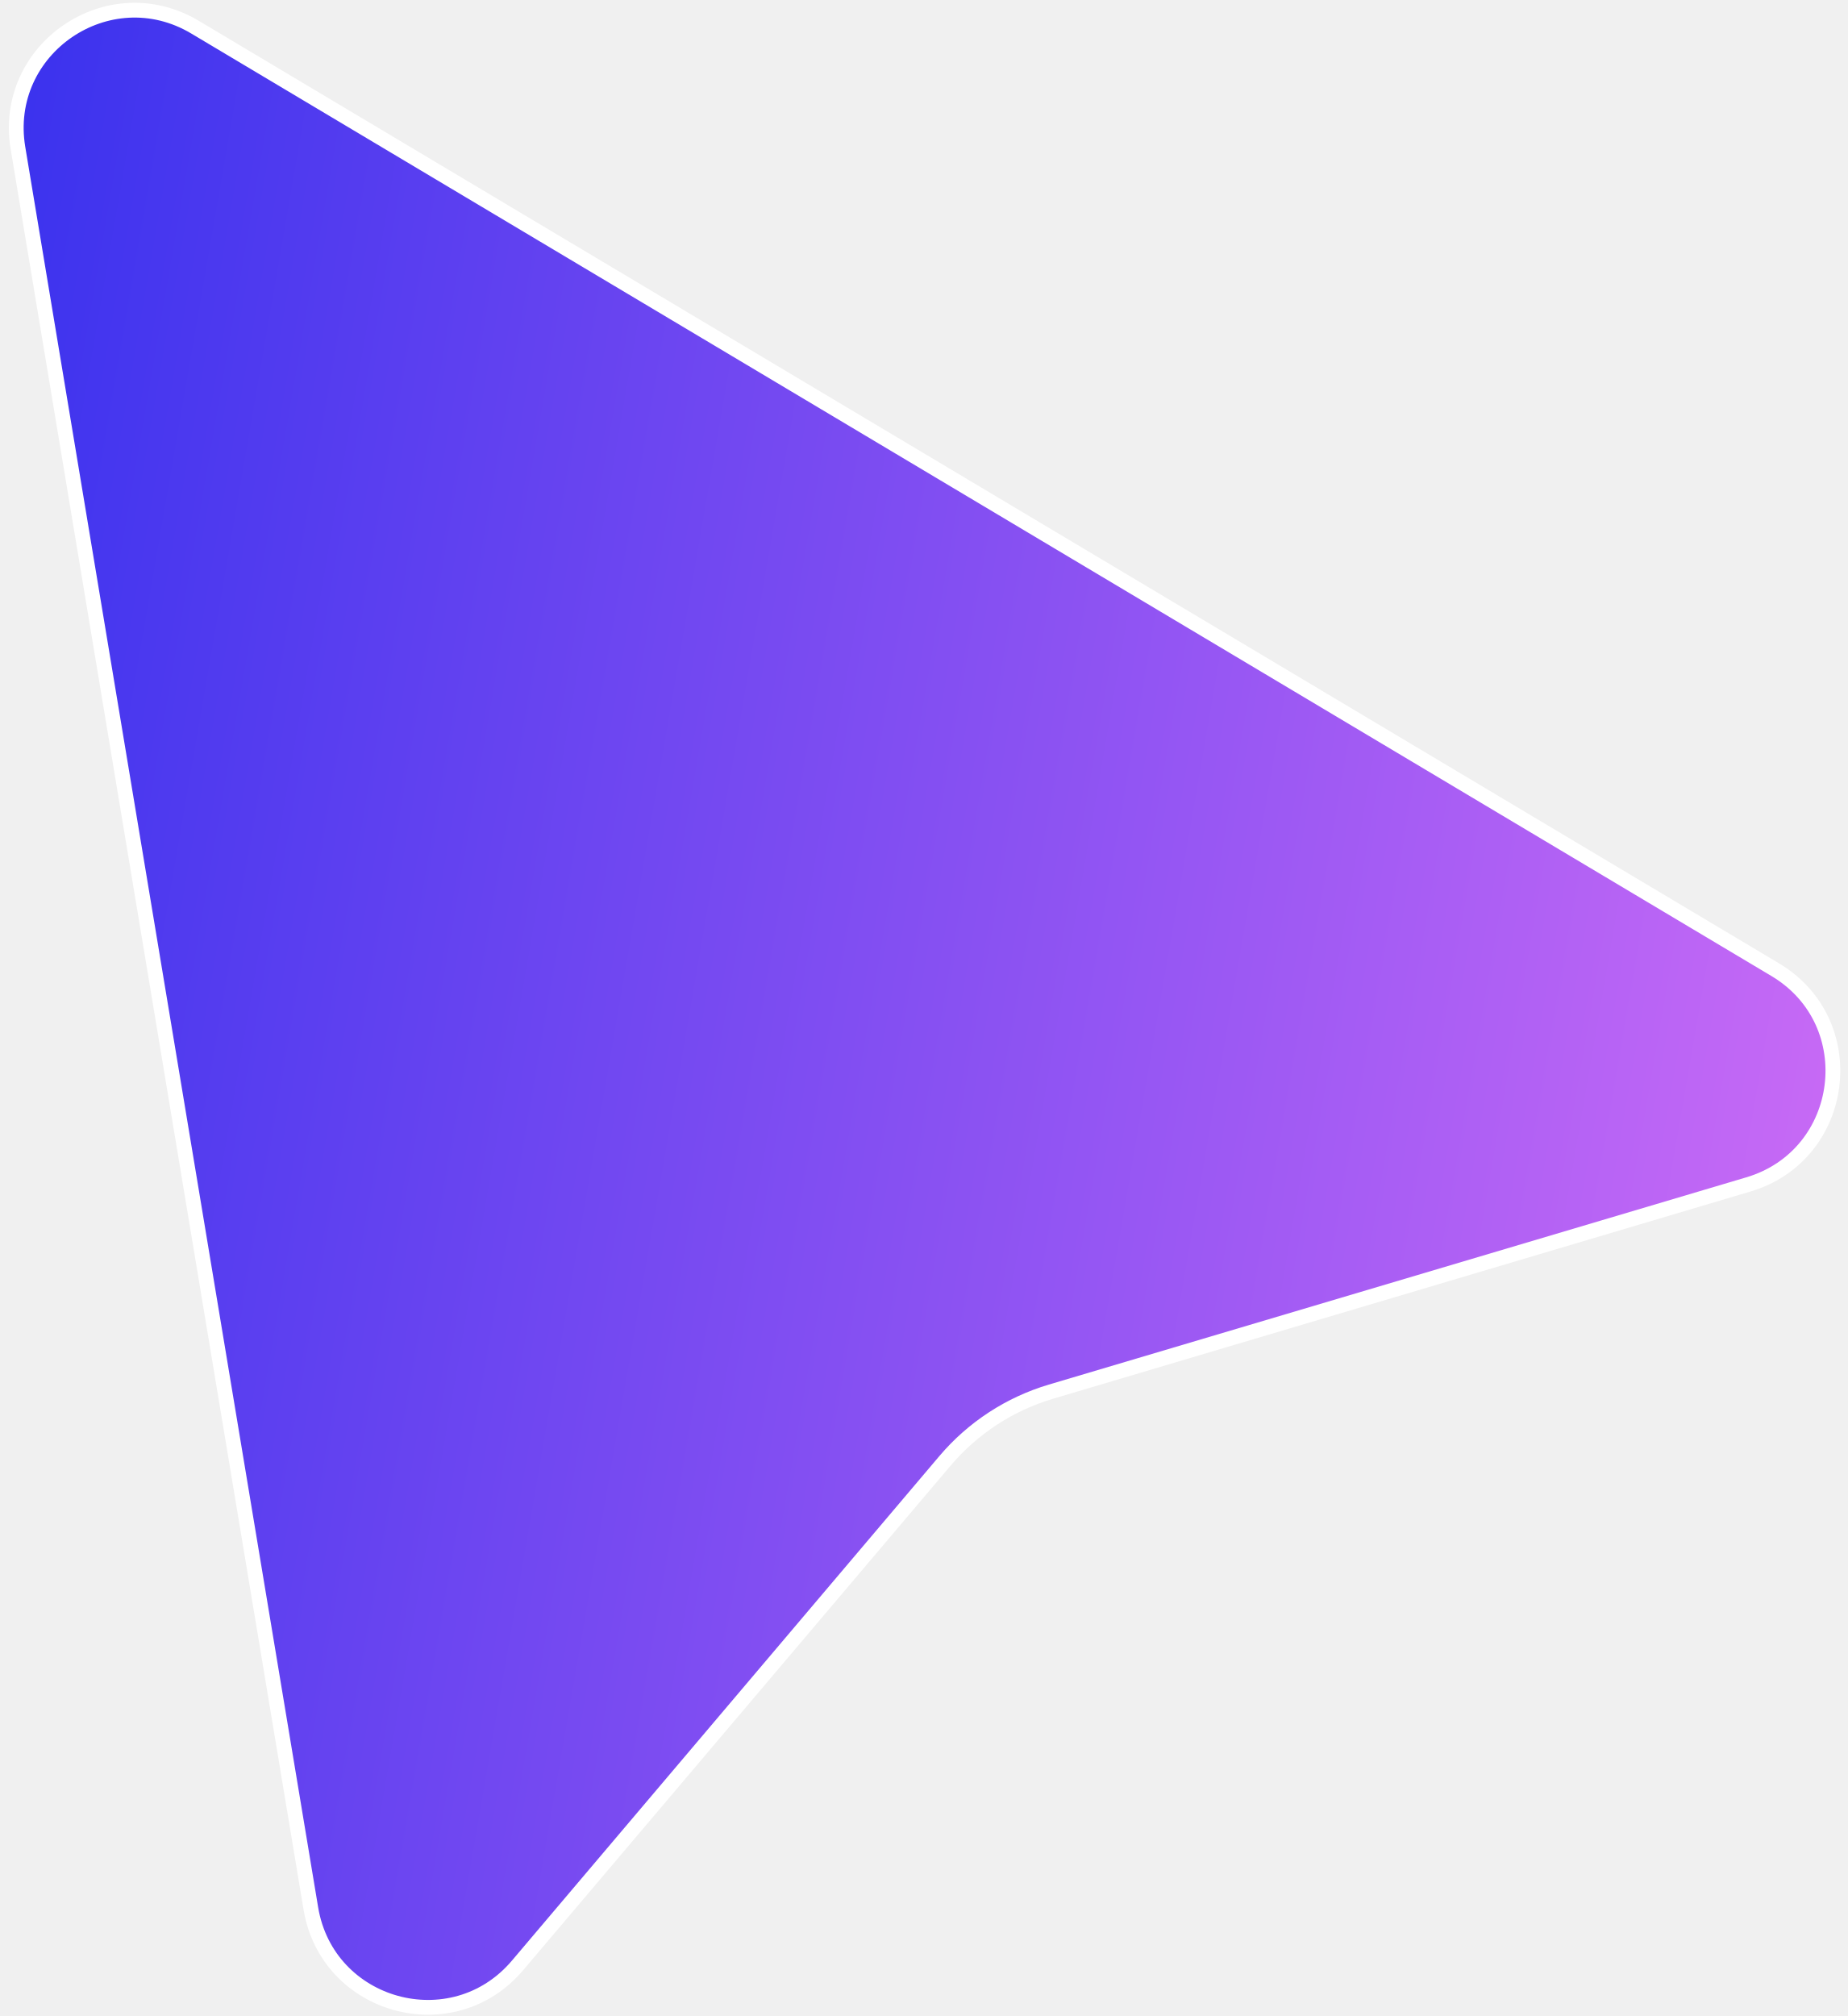
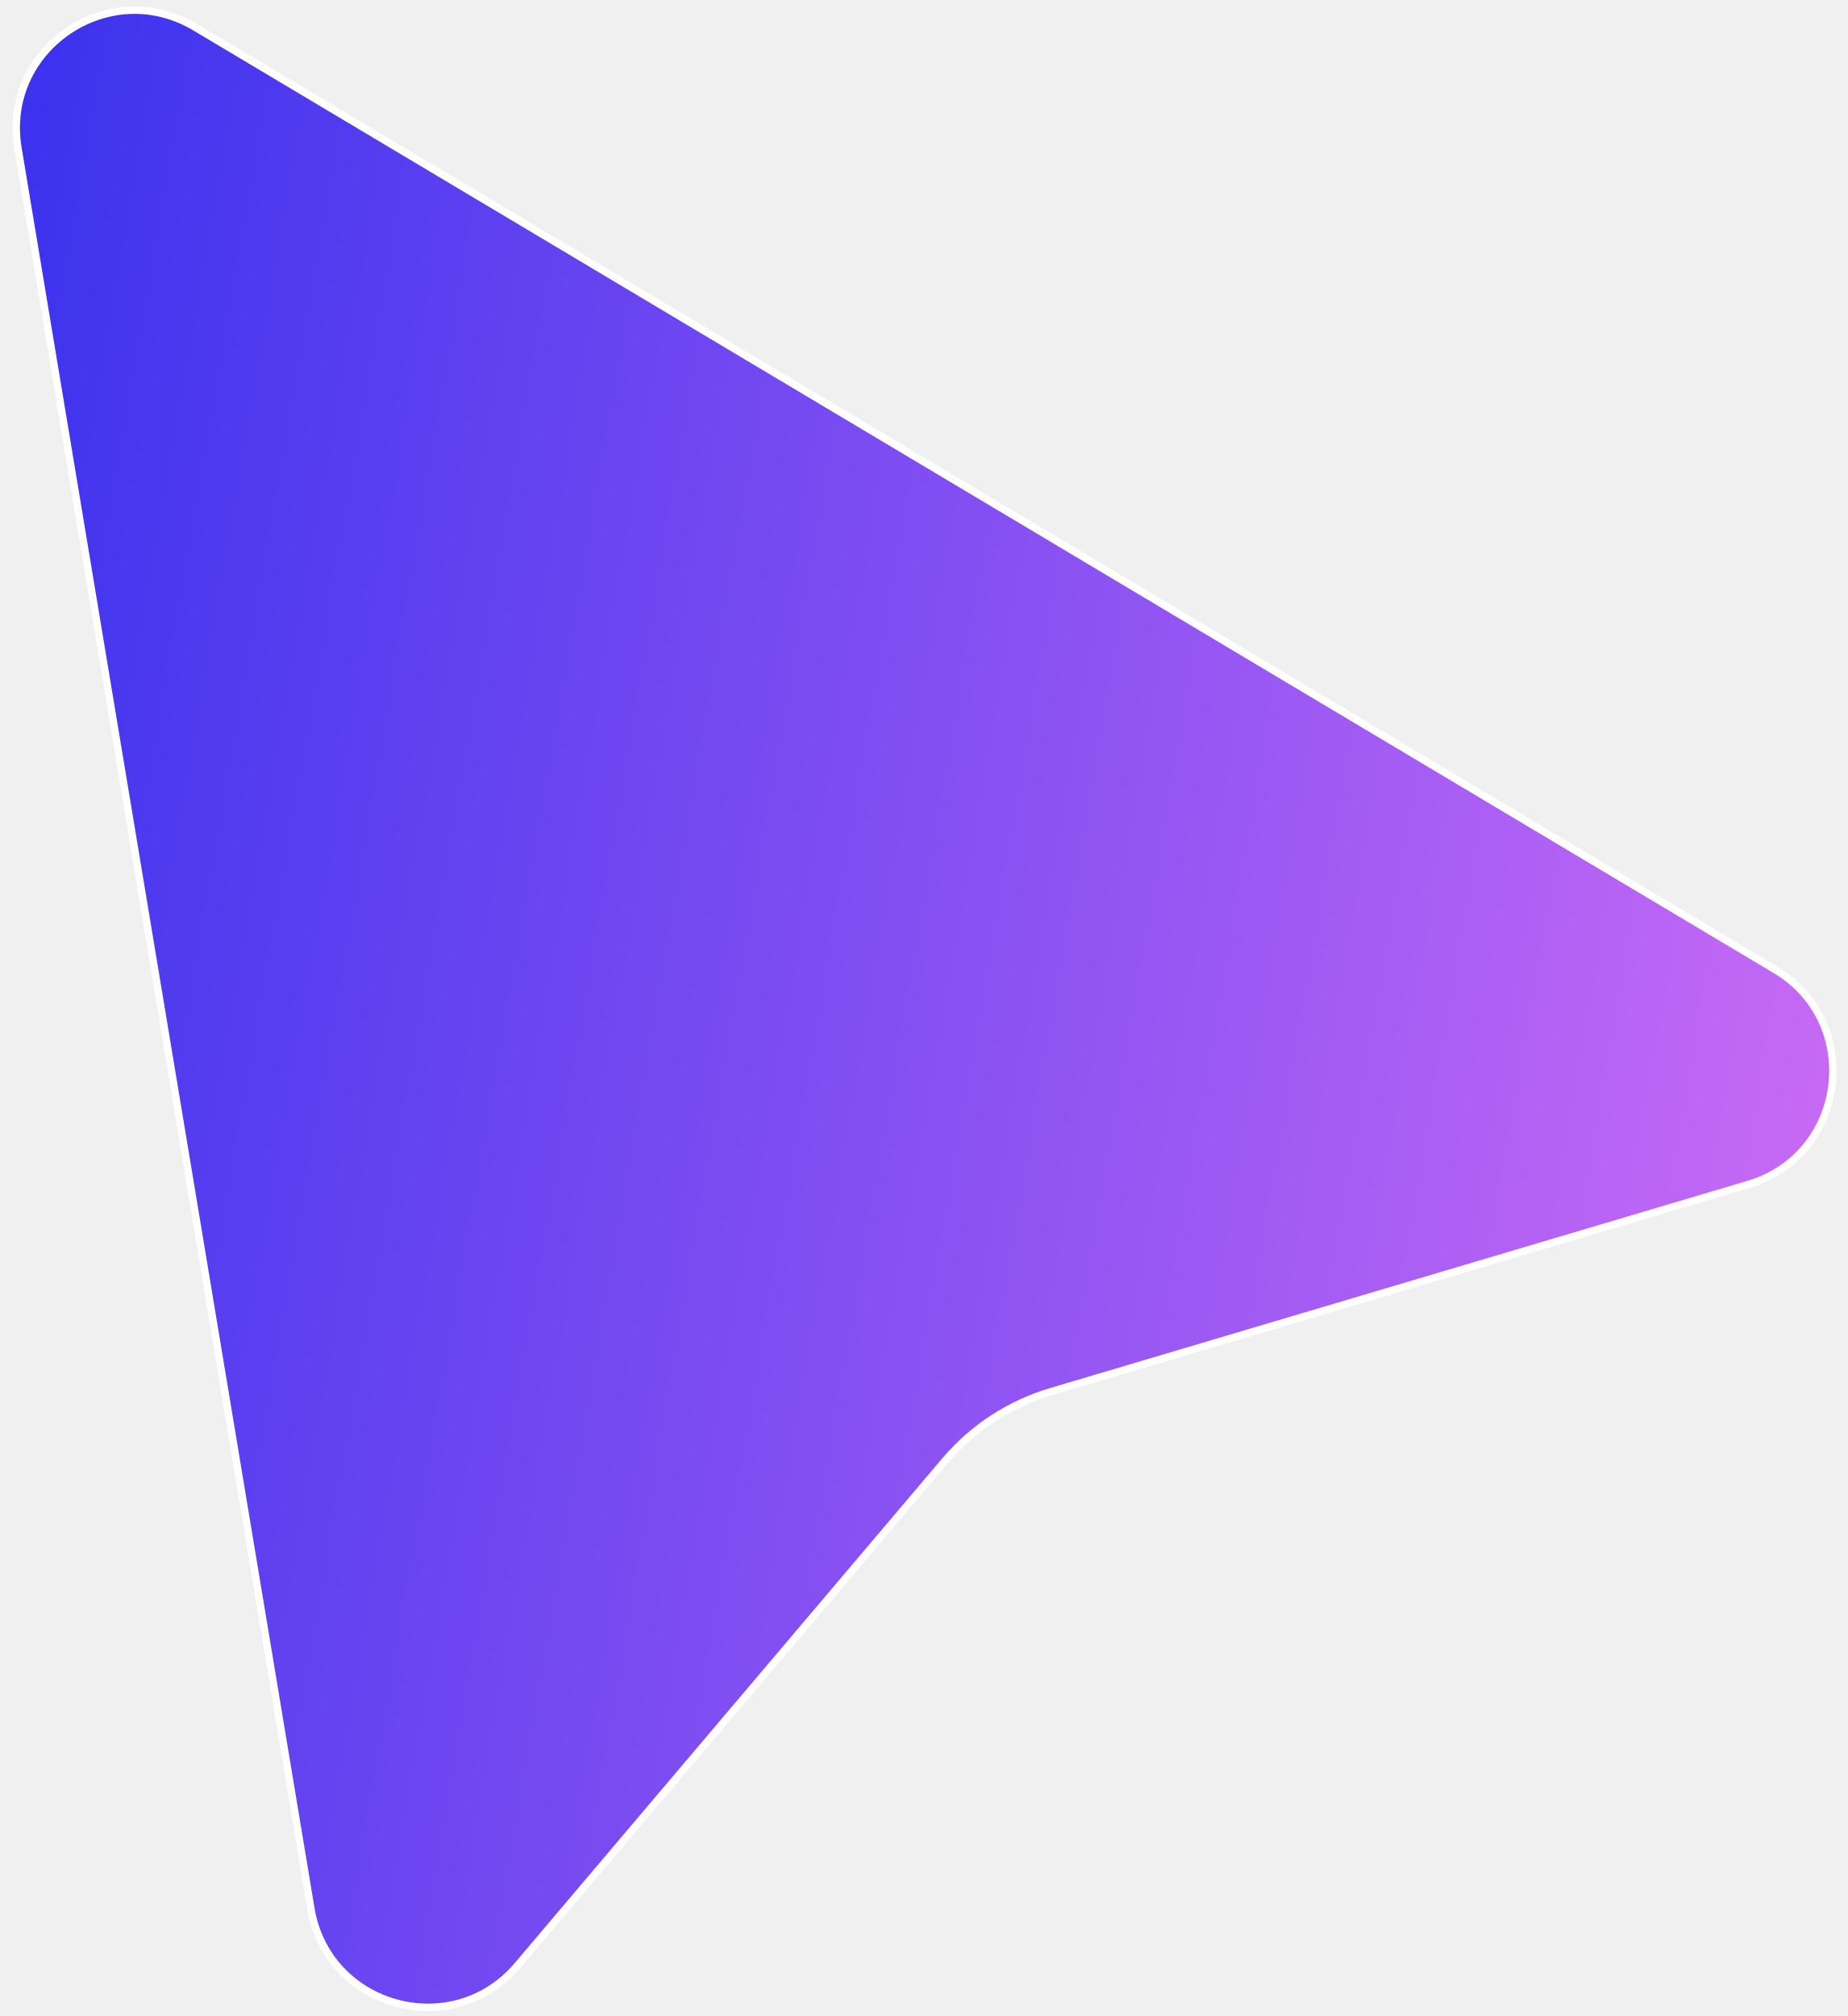
<svg xmlns="http://www.w3.org/2000/svg" data-bbox="1.578 1.38 246.037 270.446" viewBox="0 0 249 273" height="24" width="22" data-type="ugc">
  <g>
-     <path stroke-width="2" stroke="#ffffff" fill="url(#3808fa27-f361-4669-b8f1-70ed0fe92b23)" d="m1.808 20.046 39.667 238.391c2.237 13.443 19.18 18.114 27.99 7.717l57.9-68.335a30 30 0 0 1 14.345-9.364l94.457-28.064c13.362-3.97 15.611-21.939 3.639-29.079L25.786 3.678C14.084-3.3-.429 6.607 1.808 20.046Z" />
+     <path strokeWidth="2" stroke="#ffffff" fill="url(#3808fa27-f361-4669-b8f1-70ed0fe92b23)" d="m1.808 20.046 39.667 238.391c2.237 13.443 19.18 18.114 27.99 7.717l57.9-68.335a30 30 0 0 1 14.345-9.364l94.457-28.064c13.362-3.97 15.611-21.939 3.639-29.079L25.786 3.678C14.084-3.3-.429 6.607 1.808 20.046Z" />
    <defs fill="none">
      <linearGradient gradientUnits="userSpaceOnUse" y2="-237.905" x2="335.683" y1="-287.02" x1="51.406" id="3808fa27-f361-4669-b8f1-70ed0fe92b23">
        <stop stop-color="#3A32EE" />
        <stop stop-color="#D26EF6" offset="1" />
      </linearGradient>
    </defs>
  </g>
</svg>
